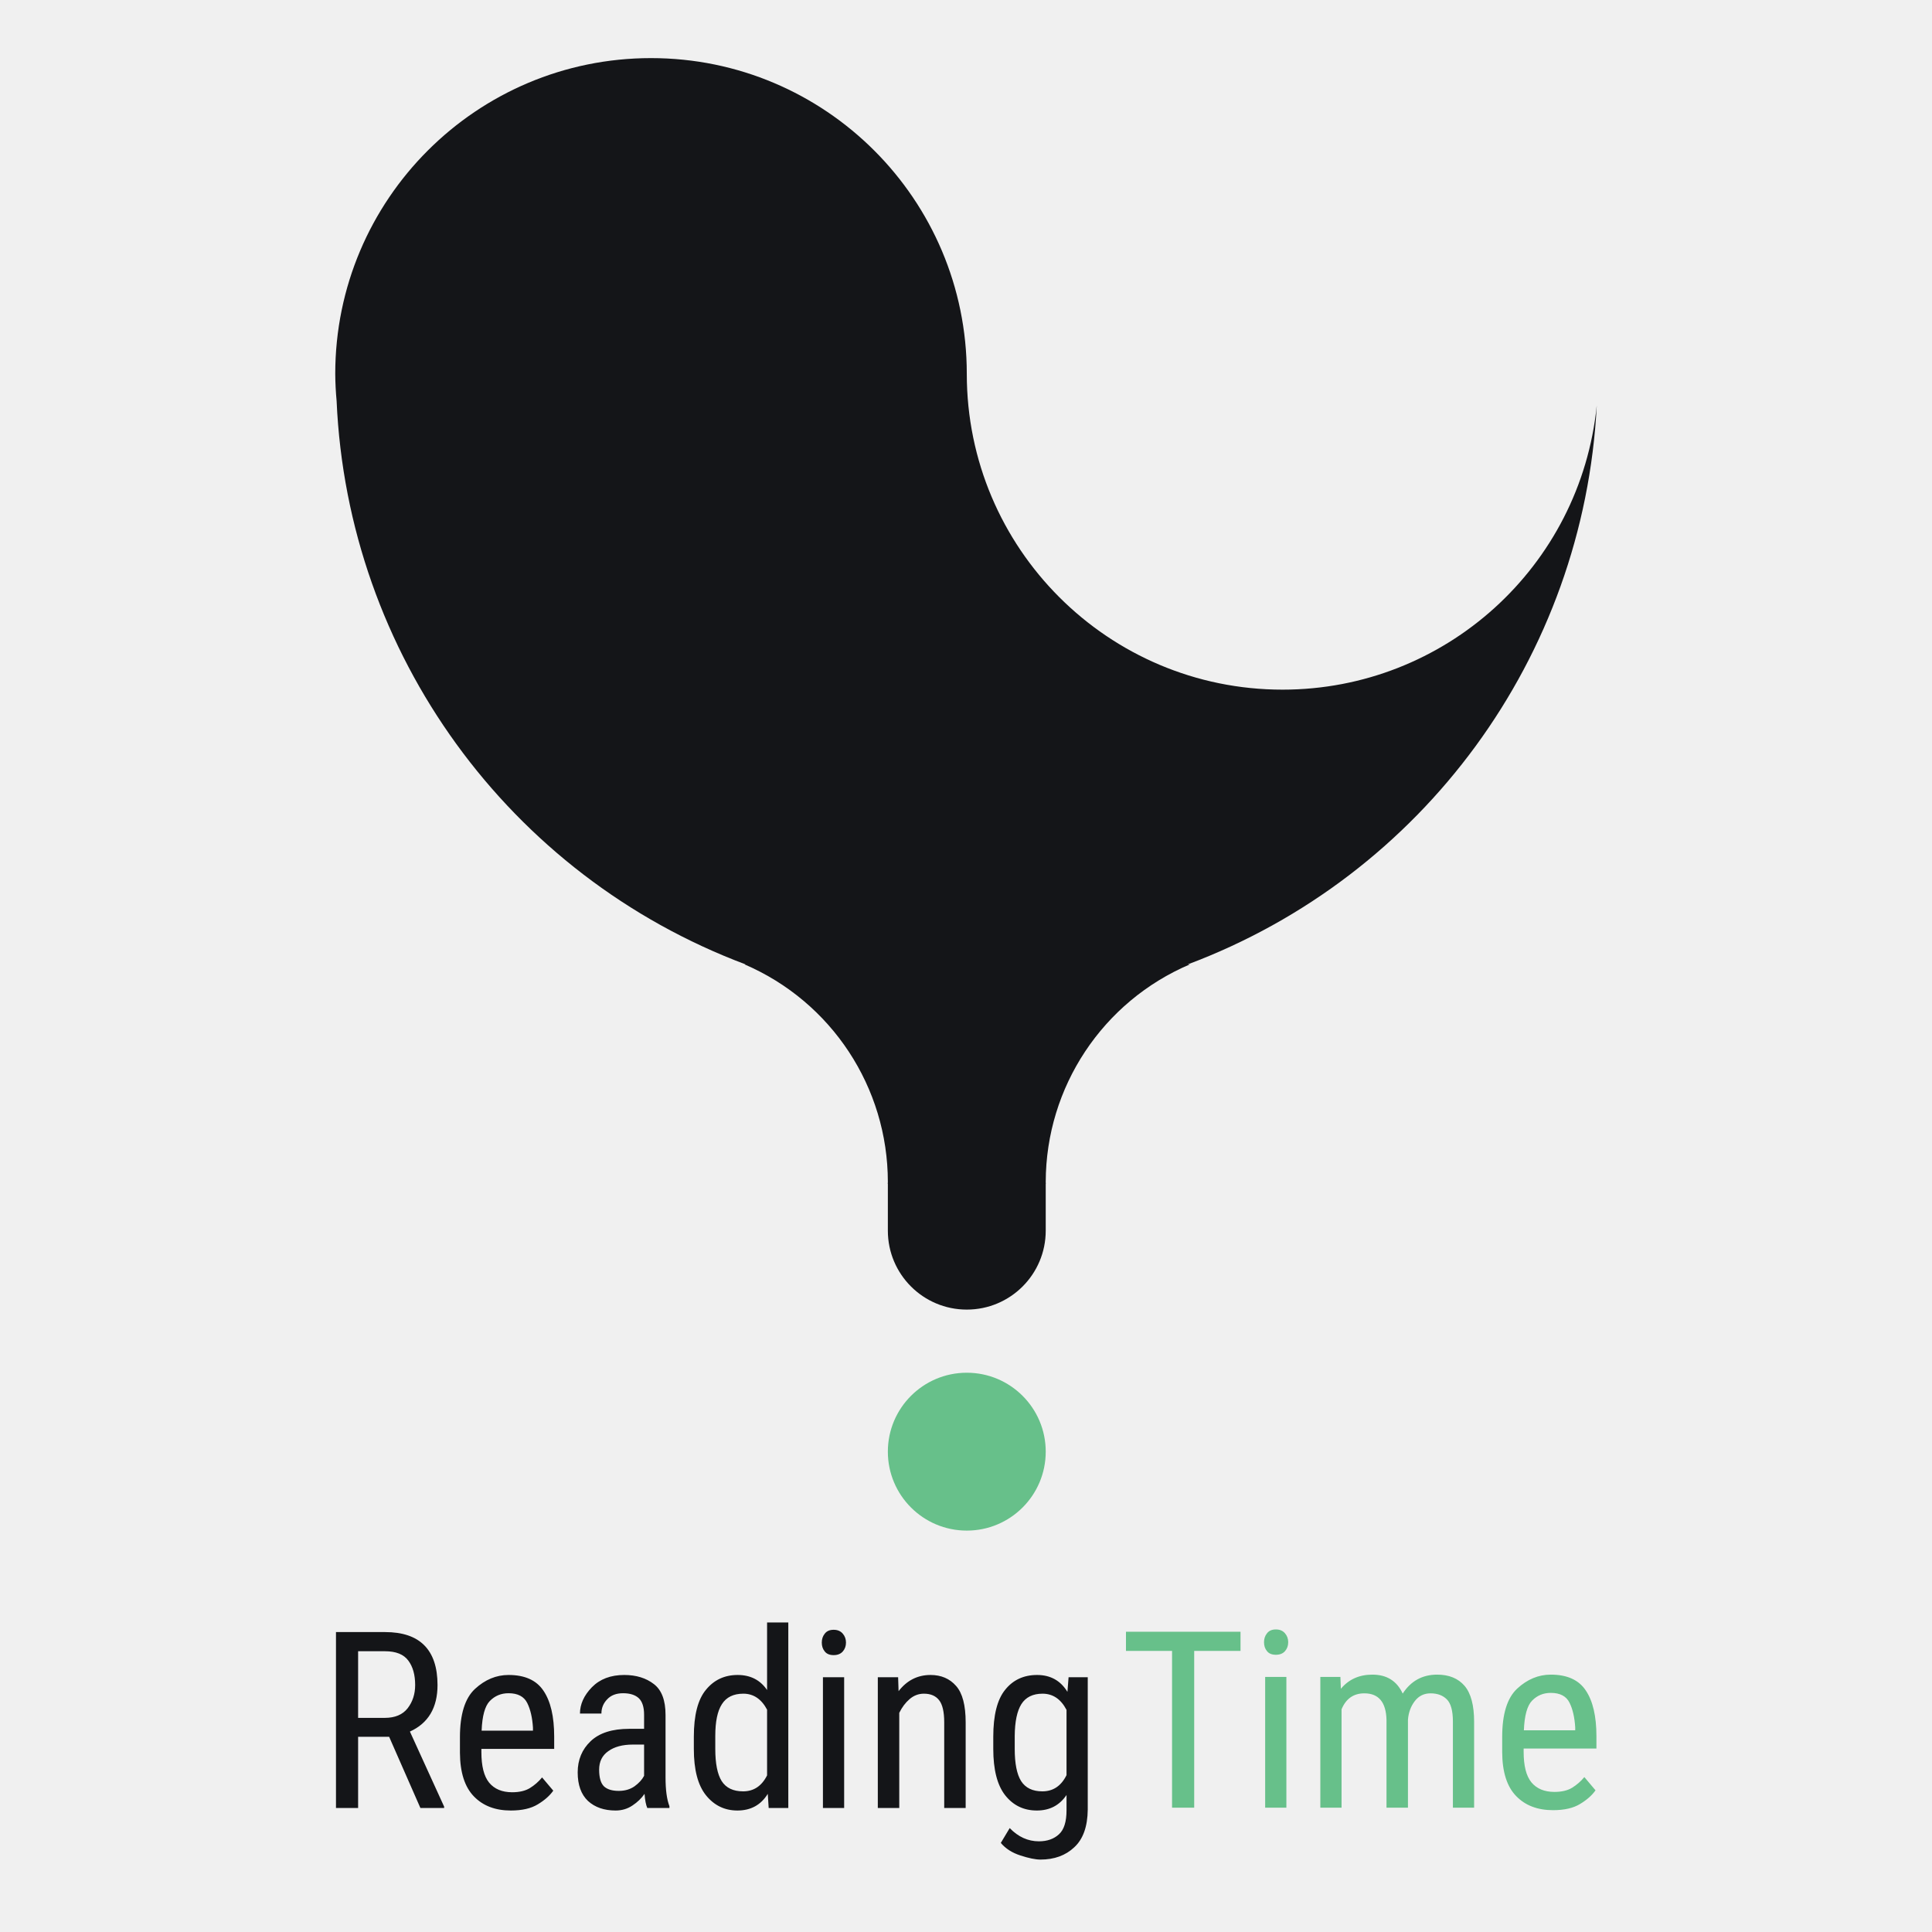
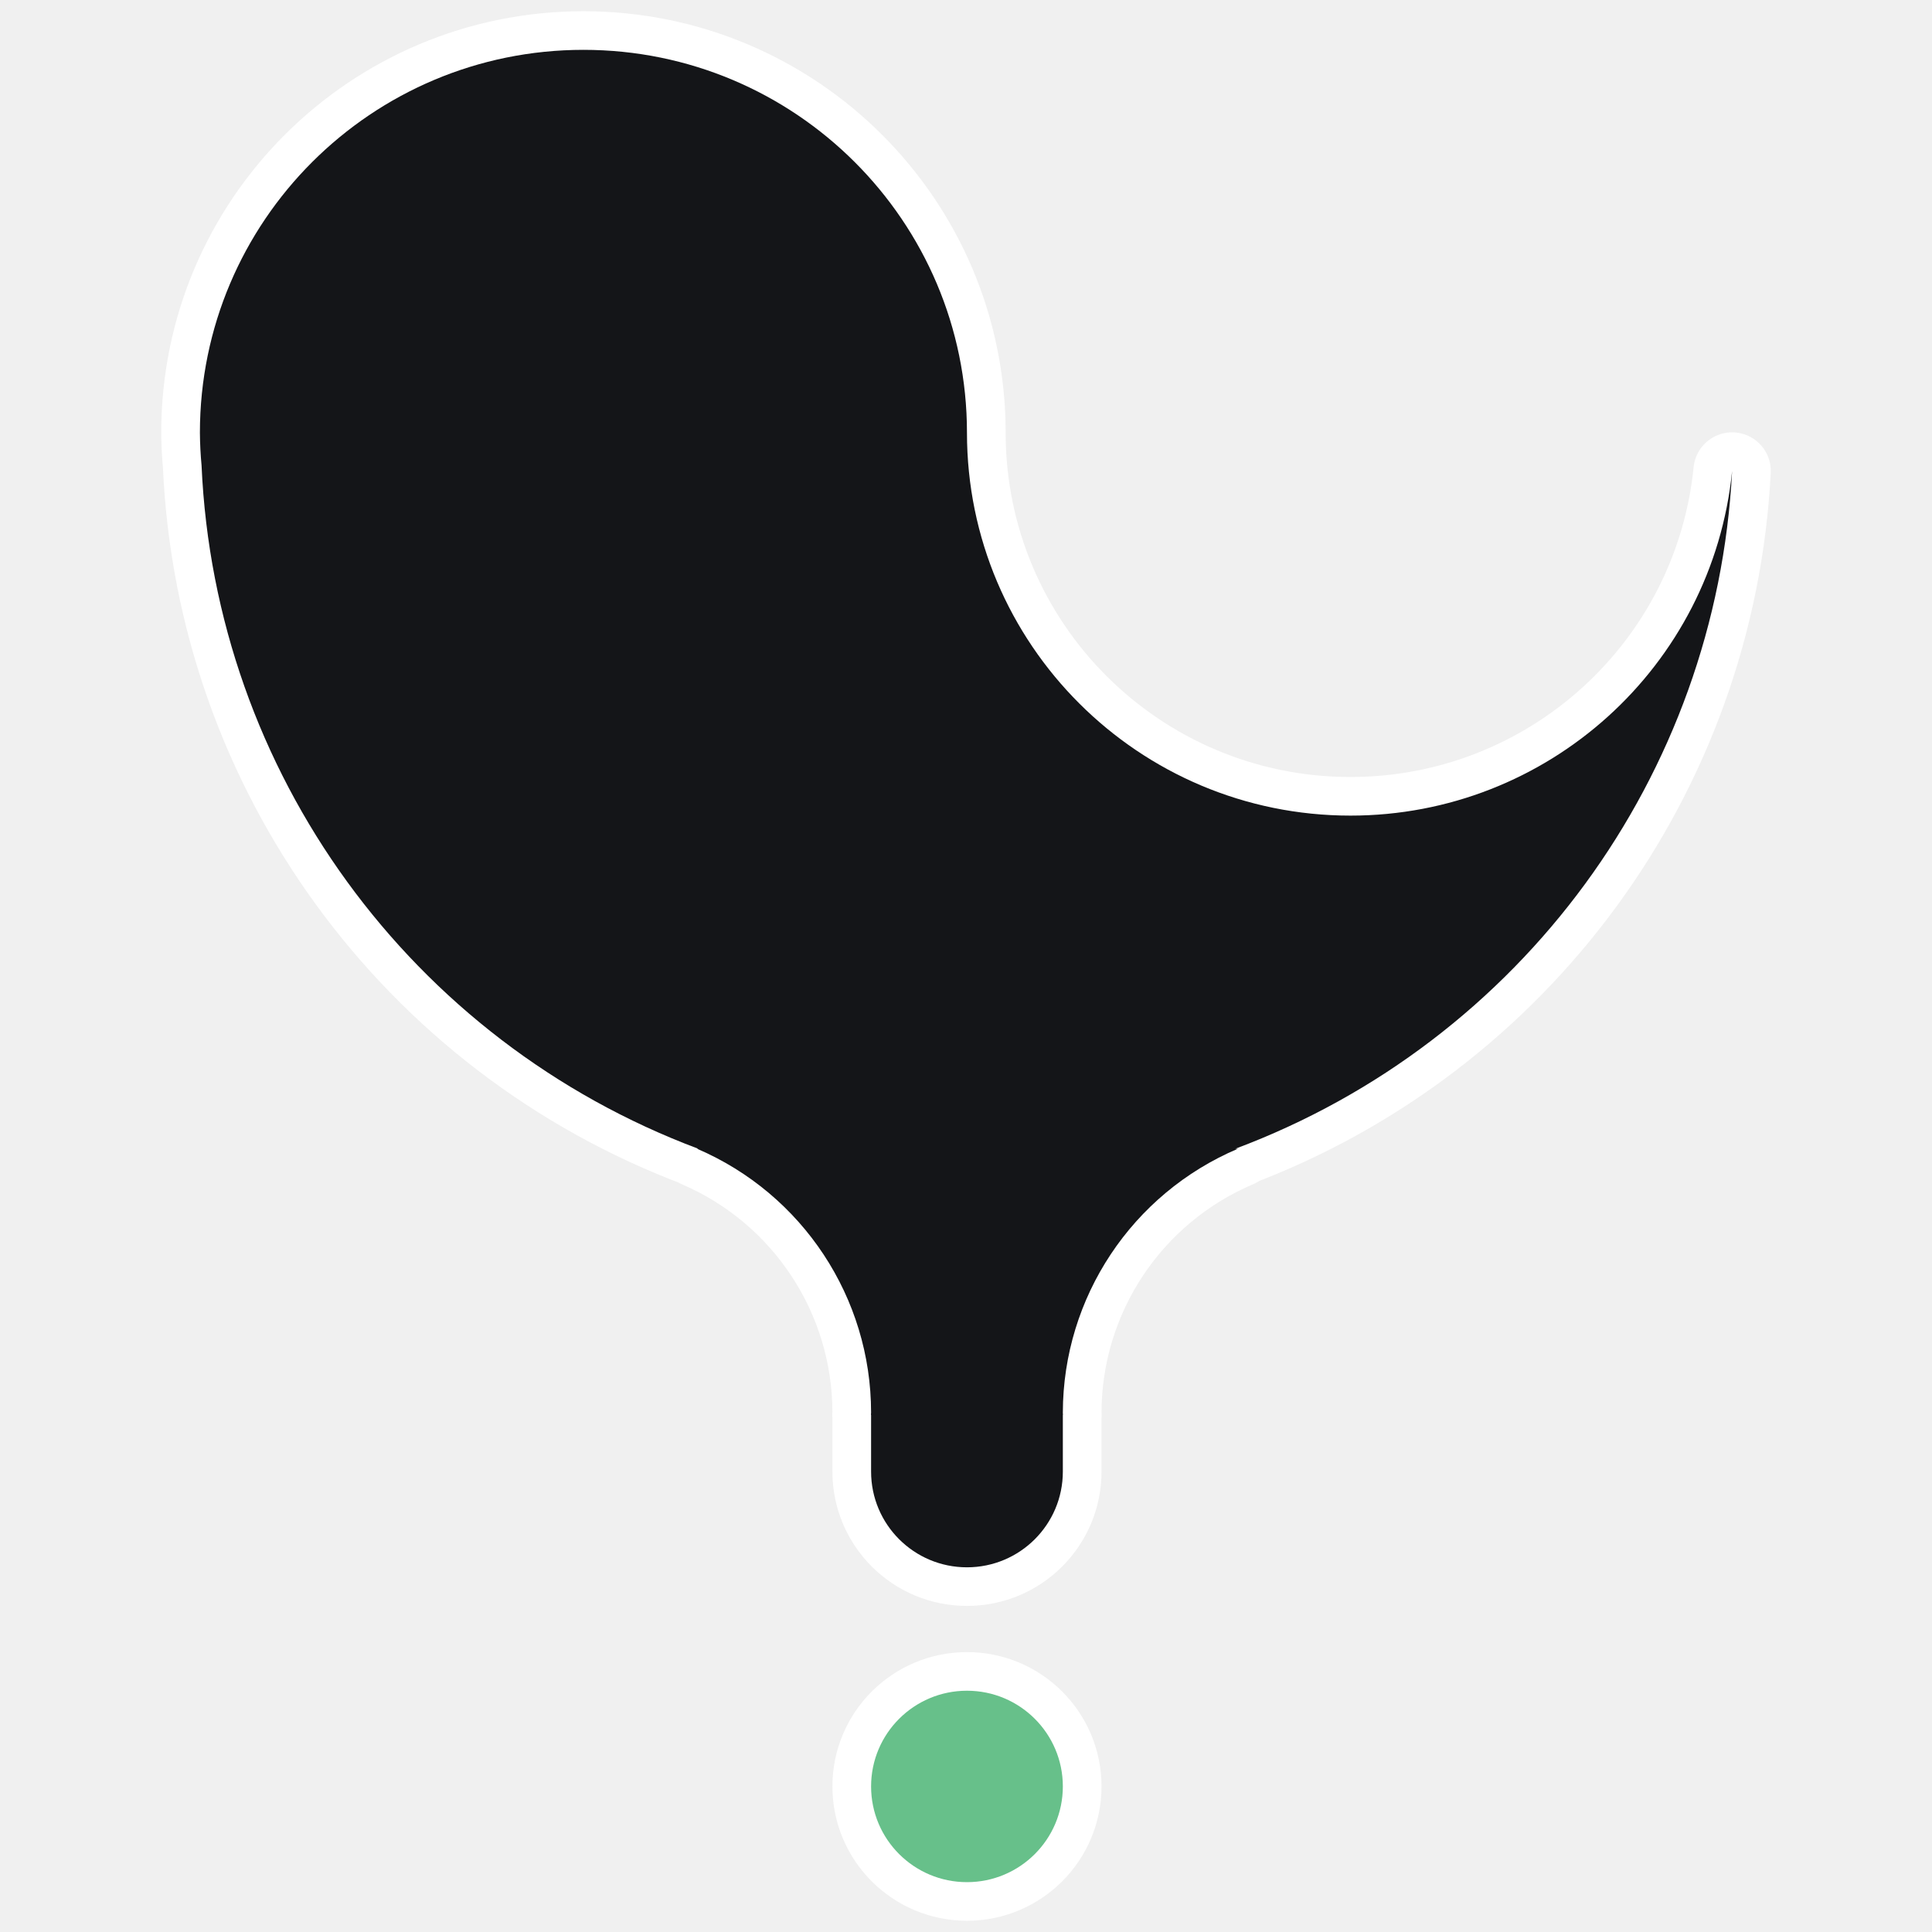
<svg xmlns="http://www.w3.org/2000/svg" width="500" height="500" viewBox="0 0 132.292 132.292" version="1.1" id="svg8">
  <defs id="defs2">
-     </defs>
+     <marker orient="auto" refY="0.0" refX="0.0" id="marker1266" style="overflow:visible">
+       <path id="path1264" d="M 0.0,0.0 L 5.0,-5.0 L -12.5,0.0 L 5.0,5.0 L 0.0,0.0 z " style="fill-rule:evenodd;stroke:#000000;stroke-width:1.0pt" transform="scale(0.8) translate(12.5,0)" />
+     </marker>
+     <marker orient="auto" refY="0.0" refX="0.0" id="Arrow1Lend" style="overflow:visible;">
+       <path id="path1001" d="M 0.0,0.0 L 5.0,-5.0 L -12.5,0.0 L 5.0,5.0 L 0.0,0.0 z " style="fill-rule:evenodd;stroke:#000000;stroke-width:1.0pt;" transform="scale(0.8) rotate(180) translate(12.5,0)" />
+     </marker>
+     <marker orient="auto" refY="0.0" refX="0.0" id="Arrow1Lstart" style="overflow:visible">
+       <path id="path998" d="M 0.0,0.0 L 5.0,-5.0 L -12.5,0.0 L 5.0,5.0 L 0.0,0.0 z " style="fill-rule:evenodd;stroke:#000000;stroke-width:1.0pt" transform="scale(0.8) translate(12.5,0)" />
+     </marker>
+   </defs>
  <g id="layer1" transform="translate(0,-164.7083)" style="display:none">
    <rect style="opacity:1;fill:#800000;fill-opacity:1;stroke:none;stroke-width:0.124;stroke-linecap:butt;stroke-linejoin:miter;stroke-miterlimit:4;stroke-dasharray:none;stroke-opacity:1" id="rect4553" width="16.536" height="16.536" x="-100.277" y="206.645" />
    <rect y="223.181" x="-100.277" height="16.536" width="16.536" id="rect4555" style="opacity:1;fill:#ff0000;fill-opacity:1;stroke:none;stroke-width:0.124;stroke-linecap:butt;stroke-linejoin:miter;stroke-miterlimit:4;stroke-dasharray:none;stroke-opacity:1" />
    <rect style="opacity:1;fill:#808000;fill-opacity:1;stroke:none;stroke-width:0.248;stroke-linecap:butt;stroke-linejoin:miter;stroke-miterlimit:4;stroke-dasharray:none;stroke-opacity:1" id="rect4557" width="33.073" height="33.073" x="-133.35" y="206.645" />
    <rect y="239.718" x="-133.35" height="49.609" width="49.609" id="rect4559" style="opacity:1;fill:#ffff00;fill-opacity:1;stroke:none;stroke-width:0.372;stroke-linecap:butt;stroke-linejoin:miter;stroke-miterlimit:4;stroke-dasharray:none;stroke-opacity:1" />
    <rect style="opacity:1;fill:#008000;fill-opacity:1;stroke:none;stroke-width:0.62;stroke-linecap:butt;stroke-linejoin:miter;stroke-miterlimit:4;stroke-dasharray:none;stroke-opacity:1" id="rect4561" width="82.682" height="82.682" x="-83.741" y="206.645" />
    <rect y="74.353" x="-133.35" height="132.292" width="132.292" id="rect4563" style="opacity:1;fill:#00ff00;fill-opacity:1;stroke:none;stroke-width:0.991;stroke-linecap:butt;stroke-linejoin:miter;stroke-miterlimit:4;stroke-dasharray:none;stroke-opacity:1" />
  </g>
  <g id="layer3" style="display:none">
    <circle style="opacity:1;fill:#241c1c;fill-opacity:1;stroke:none;stroke-width:0.41;stroke-linecap:butt;stroke-linejoin:miter;stroke-miterlimit:4;stroke-dasharray:none;stroke-opacity:1" id="path4566" cx="-73.565" cy="65.219" r="66.146" />
    <circle style="opacity:1;fill:#483737;fill-opacity:1;stroke:none;stroke-width:0.256;stroke-linecap:butt;stroke-linejoin:miter;stroke-miterlimit:4;stroke-dasharray:none;stroke-opacity:1" id="circle4570" cx="-73.565" cy="65.219" r="41.341" />
    <circle r="24.805" cy="65.219" cx="-73.565" id="circle4568" style="opacity:1;fill:#6c5353;fill-opacity:1;stroke:none;stroke-width:0.154;stroke-linecap:butt;stroke-linejoin:miter;stroke-miterlimit:4;stroke-dasharray:none;stroke-opacity:1" />
    <circle style="opacity:1;fill:#916f6f;fill-opacity:1;stroke:none;stroke-width:0.103;stroke-linecap:butt;stroke-linejoin:miter;stroke-miterlimit:4;stroke-dasharray:none;stroke-opacity:1" id="circle4572" cx="-73.565" cy="65.219" r="16.536" />
    <circle r="8.268" cy="65.219" cx="-73.565" id="circle4574" style="opacity:1;fill:#ac9393;fill-opacity:1;stroke:none;stroke-width:0.051;stroke-linecap:butt;stroke-linejoin:miter;stroke-miterlimit:4;stroke-dasharray:none;stroke-opacity:1" />
  </g>
  <g id="layer4" style="display:none">
    <path style="display:inline;opacity:1;fill:#241c1c;fill-opacity:1;stroke:none;stroke-width:0.265;stroke-linecap:butt;stroke-linejoin:miter;stroke-miterlimit:4;stroke-dasharray:none;stroke-opacity:1" d="m 59.532,91.755 a 3.307,3.307 0 0 1 3.307,3.307 h 6.613 a 3.307,3.307 0 0 1 3.307,-3.307 z" id="rect4668" />
  </g>
  <g id="layer7" style="display:none">
    <path style="opacity:1;fill:#241c1c;fill-opacity:1;stroke:none;stroke-width:1;stroke-linecap:butt;stroke-linejoin:miter;stroke-miterlimit:4;stroke-dasharray:none;stroke-opacity:1" d="M 221.191,343 A 62.5,62.5 0 0 1 237.5,385 h 25 a 62.5,62.5 0 0 1 16.314,-42 z" transform="scale(0.2645833)" id="rect4765" />
  </g>
  <g id="layer8" style="display:none">
    <path style="opacity:1;fill:#241c1c;fill-opacity:1;stroke:none;stroke-width:1;stroke-linecap:butt;stroke-linejoin:miter;stroke-miterlimit:4;stroke-dasharray:none;stroke-opacity:1" d="m 214.811,343.5 a 37.5,37.5 0 0 1 22.689,34.439 37.5,37.5 0 0 1 -0.018,0.314 h 25.031 A 37.5,37.5 0 0 1 262.5,377.963 37.5,37.5 0 0 1 285.32,343.5 Z" id="rect4861" transform="scale(0.2645833)" />
  </g>
  <g id="layer5" style="display:none">
    <path style="display:inline;opacity:1;fill:#241c1c;fill-opacity:1;stroke:none;stroke-width:0.021;stroke-linecap:butt;stroke-linejoin:miter;stroke-miterlimit:4;stroke-dasharray:none;stroke-opacity:1" d="m 62.839,89.67 v 12.369 a 3.307,3.307 0 0 0 3.307,3.307 3.307,3.307 0 0 0 3.307,-3.307 V 89.67 Z" id="circle4618" />
  </g>
  <g style="display:none" id="g4586">
    <circle r="26.458" cy="39.688" cx="-26.458" id="circle4576" style="opacity:1;fill:#241c1c;fill-opacity:1;stroke:none;stroke-width:0.164;stroke-linecap:butt;stroke-linejoin:miter;stroke-miterlimit:4;stroke-dasharray:none;stroke-opacity:1" />
    <circle r="16.536" cy="39.688" cx="-26.458" id="circle4578" style="opacity:1;fill:#483737;fill-opacity:1;stroke:none;stroke-width:0.103;stroke-linecap:butt;stroke-linejoin:miter;stroke-miterlimit:4;stroke-dasharray:none;stroke-opacity:1" />
    <circle style="opacity:1;fill:#6c5353;fill-opacity:1;stroke:none;stroke-width:0.062;stroke-linecap:butt;stroke-linejoin:miter;stroke-miterlimit:4;stroke-dasharray:none;stroke-opacity:1" id="circle4580" cx="-26.458" cy="39.688" r="9.922" />
    <circle r="6.615" cy="39.688" cx="-26.458" id="circle4582" style="opacity:1;fill:#916f6f;fill-opacity:1;stroke:none;stroke-width:0.041;stroke-linecap:butt;stroke-linejoin:miter;stroke-miterlimit:4;stroke-dasharray:none;stroke-opacity:1" />
    <circle style="opacity:1;fill:#ac9393;fill-opacity:1;stroke:none;stroke-width:0.021;stroke-linecap:butt;stroke-linejoin:miter;stroke-miterlimit:4;stroke-dasharray:none;stroke-opacity:1" id="circle4584" cx="-26.458" cy="39.688" r="3.307" />
    <path style="opacity:1;fill:#241c1c;fill-opacity:1;stroke:none;stroke-width:0.62;stroke-linecap:butt;stroke-linejoin:miter;stroke-miterlimit:4;stroke-dasharray:none;stroke-opacity:1" d="m 200,200 a 50,50 0 0 0 -50,50 50,50 0 0 0 0.215,4.27 A 100,100 0 0 0 250,350 100,100 0 0 0 349.75,254.992 50,50 0 0 1 300,300 50,50 0 0 1 250,250 50,50 0 0 0 200,200 Z" id="circle4610" transform="scale(0.2645833)" />
    <circle r="0" style="opacity:1;fill:#ac9393;fill-opacity:1;stroke:none;stroke-width:0.021;stroke-linecap:butt;stroke-linejoin:miter;stroke-miterlimit:4;stroke-dasharray:none;stroke-opacity:1" id="ellipse4624" cx="66.146" cy="102.923" />
  </g>
  <g id="layer6" style="display:none">
    <circle style="display:inline;opacity:1;fill:#67c08a;fill-opacity:1;stroke:none;stroke-width:0.021;stroke-linecap:butt;stroke-linejoin:miter;stroke-miterlimit:4;stroke-dasharray:none;stroke-opacity:1" id="circle4584-3" cx="66.146" cy="111.299" r="3.307" />
  </g>
  <g id="layer2" style="display:inline">
    <rect style="opacity:1;fill:#50a772;fill-opacity:1;stroke:none;stroke-width:1.323;stroke-linecap:round;stroke-linejoin:round;stroke-miterlimit:4;stroke-dasharray:none;stroke-opacity:1;paint-order:markers fill stroke" id="rect930" width="134.408" height="191.029" x="-165.292" y="-27.069" />
-     <g id="g924" transform="matrix(1.634458,0,0,1.634458,-41.91268,-82.51198)" style="stroke-width:0.612">
-       <path id="rect4861-3" d="M 52.917,52.917 A 13.229,13.229 0 0 0 39.688,66.146 a 13.229,13.229 0 0 0 0.057,1.13 26.458,26.458 0 0 0 17.132,23.609 h -0.041 a 9.922,9.922 0 0 1 6.003,9.112 9.922,9.922 0 0 1 -0.005,0.083 h 0.005 v 1.96 a 3.307,3.307 0 0 0 3.307,3.307 3.307,3.307 0 0 0 3.307,-3.307 v -1.96 h 0.004 a 9.922,9.922 0 0 1 -0.004,-0.067 v -0.02 a 9.922,9.922 0 0 1 6.037,-9.108 h -0.086 A 26.458,26.458 0 0 0 92.538,67.467 13.229,13.229 0 0 1 79.375,79.375 13.229,13.229 0 0 1 66.146,66.146 13.229,13.229 0 0 0 52.917,52.917 Z" style="display:inline;opacity:1;fill:#141518;fill-opacity:1;stroke:none;stroke-width:0.162;stroke-linecap:butt;stroke-linejoin:miter;stroke-miterlimit:4;stroke-dasharray:none;stroke-opacity:1" />
-       <circle r="3.307" cy="111.299" cx="66.146" id="circle4584-3-5" style="display:inline;opacity:1;fill:#67c08a;fill-opacity:1;stroke:none;stroke-width:0.013;stroke-linecap:butt;stroke-linejoin:miter;stroke-miterlimit:4;stroke-dasharray:none;stroke-opacity:1" />
+     <g id="g924" transform="matrix(1.634458,0,0,1.634458,-40.06059,-77.4849)" style="stroke:#ffffff;stroke-width:3.238;stroke-linecap:butt;stroke-linejoin:round;stroke-miterlimit:4;stroke-dasharray:none;stroke-opacity:1;paint-order:stroke fill markers">
+       <g id="g1270" transform="matrix(1.214577,0,0,1.212531,-15.31926,-14.66831)" style="stroke-width:2.668">
+         <path style="display:inline;opacity:1;fill:#141518;fill-opacity:1;stroke:#ffffff;stroke-width:2.668;stroke-linecap:butt;stroke-linejoin:round;stroke-miterlimit:4;stroke-dasharray:none;stroke-opacity:1;paint-order:stroke fill markers" d="M 52.917,52.917 A 13.229,13.229 0 0 0 39.688,66.146 a 13.229,13.229 0 0 0 0.057,1.13 26.458,26.458 0 0 0 17.132,23.609 h -0.041 a 9.922,9.922 0 0 1 6.003,9.112 9.922,9.922 0 0 1 -0.005,0.083 h 0.005 v 1.96 a 3.307,3.307 0 0 0 3.307,3.307 3.307,3.307 0 0 0 3.307,-3.307 v -1.96 h 0.004 a 9.922,9.922 0 0 1 -0.004,-0.067 v -0.02 a 9.922,9.922 0 0 1 6.037,-9.108 h -0.086 A 26.458,26.458 0 0 0 92.538,67.467 13.229,13.229 0 0 1 79.375,79.375 13.229,13.229 0 0 1 66.146,66.146 13.229,13.229 0 0 0 52.917,52.917 Z" id="rect4861-3" />
+         <circle style="display:inline;opacity:1;fill:#67c08a;fill-opacity:1;stroke:#ffffff;stroke-width:2.668;stroke-linecap:butt;stroke-linejoin:round;stroke-miterlimit:4;stroke-dasharray:none;stroke-opacity:1;paint-order:stroke fill markers" id="circle4584-3-5" cx="66.146" cy="112.918" r="3.307" />
+       </g>
    </g>
    <rect style="opacity:1;fill:#948079;fill-opacity:1;stroke:none;stroke-width:1.323;stroke-linecap:round;stroke-linejoin:round;stroke-miterlimit:4;stroke-dasharray:none;stroke-opacity:1;paint-order:markers fill stroke" id="rect932" width="45.244" height="20.108" x="-76.729" y="131.498" />
    <rect style="opacity:1;fill:#90a5af;fill-opacity:1;stroke:none;stroke-width:1.323;stroke-linecap:round;stroke-linejoin:round;stroke-miterlimit:4;stroke-dasharray:none;stroke-opacity:1;paint-order:markers fill stroke" id="rect934" width="97.102" height="15.081" x="-44.715" y="164.835" />
-     <g id="g896" transform="translate(12.20115,0.7937499)">
-       <text id="text928" y="123.006" x="9.491" style="font-style:normal;font-weight:normal;font-size:3.528px;line-height:1.25;font-family:sans-serif;letter-spacing:0px;word-spacing:0px;fill:#141518;fill-opacity:1;stroke:none;stroke-width:0.265" xml:space="preserve">
-         <tspan style="font-style:normal;font-variant:normal;font-weight:normal;font-stretch:normal;font-size:16.933px;font-family:'Roboto Condensed';-inkscape-font-specification:'Roboto Condensed, ';fill:#141518;fill-opacity:1;stroke-width:0.265" y="123.006" x="9.491" id="tspan926">Reading</tspan>
-       </text>
-       <text id="text880" y="122.982" x="64.4" style="font-style:normal;font-weight:normal;font-size:3.528px;line-height:1.25;font-family:sans-serif;letter-spacing:0px;word-spacing:0px;fill:#67c08a;fill-opacity:1;stroke:none;stroke-width:0.265;" xml:space="preserve">
-         <tspan style="font-style:normal;font-variant:normal;font-weight:normal;font-stretch:normal;font-size:16.933px;font-family:'Roboto Condensed';-inkscape-font-specification:'Roboto Condensed, ';fill:#67c08a;fill-opacity:1;stroke-width:0.265;" y="122.982" x="64.4" id="tspan878">Time</tspan>
-       </text>
-     </g>
  </g>
  <g id="g1294" style="display:none">
    <circle r="3.307" cy="111.299" cx="66.146" id="circle1288" style="display:inline;opacity:1;fill:#88aa00;fill-opacity:1;stroke:none;stroke-width:0.021;stroke-linecap:butt;stroke-linejoin:miter;stroke-miterlimit:4;stroke-dasharray:none;stroke-opacity:1" />
    <g transform="matrix(0.06432694,0,0,0.06432694,52.97586,100.0304)" id="g1292" style="display:inline;fill:#ffffff;fill-opacity:1;stroke:#ffffff;stroke-width:2.057;stroke-miterlimit:4;stroke-dasharray:none;stroke-opacity:1">
      <path id="path1290" d="m 171.816,200.053 c -0.099,-0.161 -0.279,-0.231 -0.399,-0.157 -0.12,0.074 -0.291,-0.053 -0.379,-0.282 -0.236,-0.614 -0.187,-45.43 0.05,-45.802 0.361,-0.568 3.612,-1.925 6.161,-2.572 8.565,-2.172 21.419,-1.238 28.025,2.036 l 1.72,0.852 v 19.286 c 0,17.461 -0.04,19.311 -0.427,19.555 -0.235,0.148 -0.622,0.195 -0.86,0.103 -0.395,-0.152 -0.433,-1.762 -0.436,-18.364 -0.002,-10.009 -0.079,-18.481 -0.171,-18.826 -0.325,-1.215 -5.484,-2.853 -11.012,-3.495 -3.403,-0.396 -11.992,-0.16 -14.734,0.404 -2.564,0.528 -5.203,1.411 -5.7,1.908 -0.341,0.341 -0.393,3.157 -0.393,21.244 0,16.362 0.071,20.908 0.331,21.118 0.228,0.184 1.085,0.075 2.765,-0.351 3.758,-0.955 8.268,-1.27 13.079,-0.915 4.061,0.299 9.79,1.224 12.269,1.979 1.692,0.516 4.393,0.516 6.085,0 2.478,-0.755 8.208,-1.679 12.269,-1.979 4.81,-0.355 9.321,-0.039 13.079,0.915 1.68,0.427 2.536,0.536 2.765,0.351 0.26,-0.21 0.33,-4.743 0.327,-21.071 -0.002,-11.442 -0.091,-20.936 -0.198,-21.097 -0.579,-0.876 -4.29,-1.981 -8.377,-2.495 -3.758,-0.473 -10.704,-0.189 -13.778,0.564 -1.31,0.321 -2.798,0.595 -3.307,0.611 -0.811,0.024 -0.936,-0.059 -1.006,-0.666 -0.069,-0.591 0.076,-0.756 0.978,-1.116 1.937,-0.775 6.455,-1.53 10.076,-1.684 5.915,-0.251 11.634,0.648 15.551,2.446 1.055,0.484 1.927,0.799 1.937,0.699 0.01,-0.1 0.121,0.057 0.246,0.348 0.301,0.701 0.325,45.665 0.024,46.14 -0.358,0.566 -1.578,0.442 -3.416,-0.347 -3.094,-1.328 -4.935,-1.59 -11.16,-1.588 -6.297,0.002 -9.551,0.382 -14.768,1.724 -1.647,0.424 -3.574,0.77 -4.282,0.77 -0.708,0 -2.635,-0.347 -4.282,-0.77 -5.217,-1.342 -8.472,-1.722 -14.768,-1.724 -6.195,-0.002 -8.014,0.254 -11.16,1.57 -2.289,0.957 -2.513,1.013 -2.719,0.678 z" style="fill:#ffffff;fill-opacity:1;stroke:#ffffff;stroke-width:2.057;stroke-miterlimit:4;stroke-dasharray:none;stroke-opacity:1" />
    </g>
  </g>
</svg>
